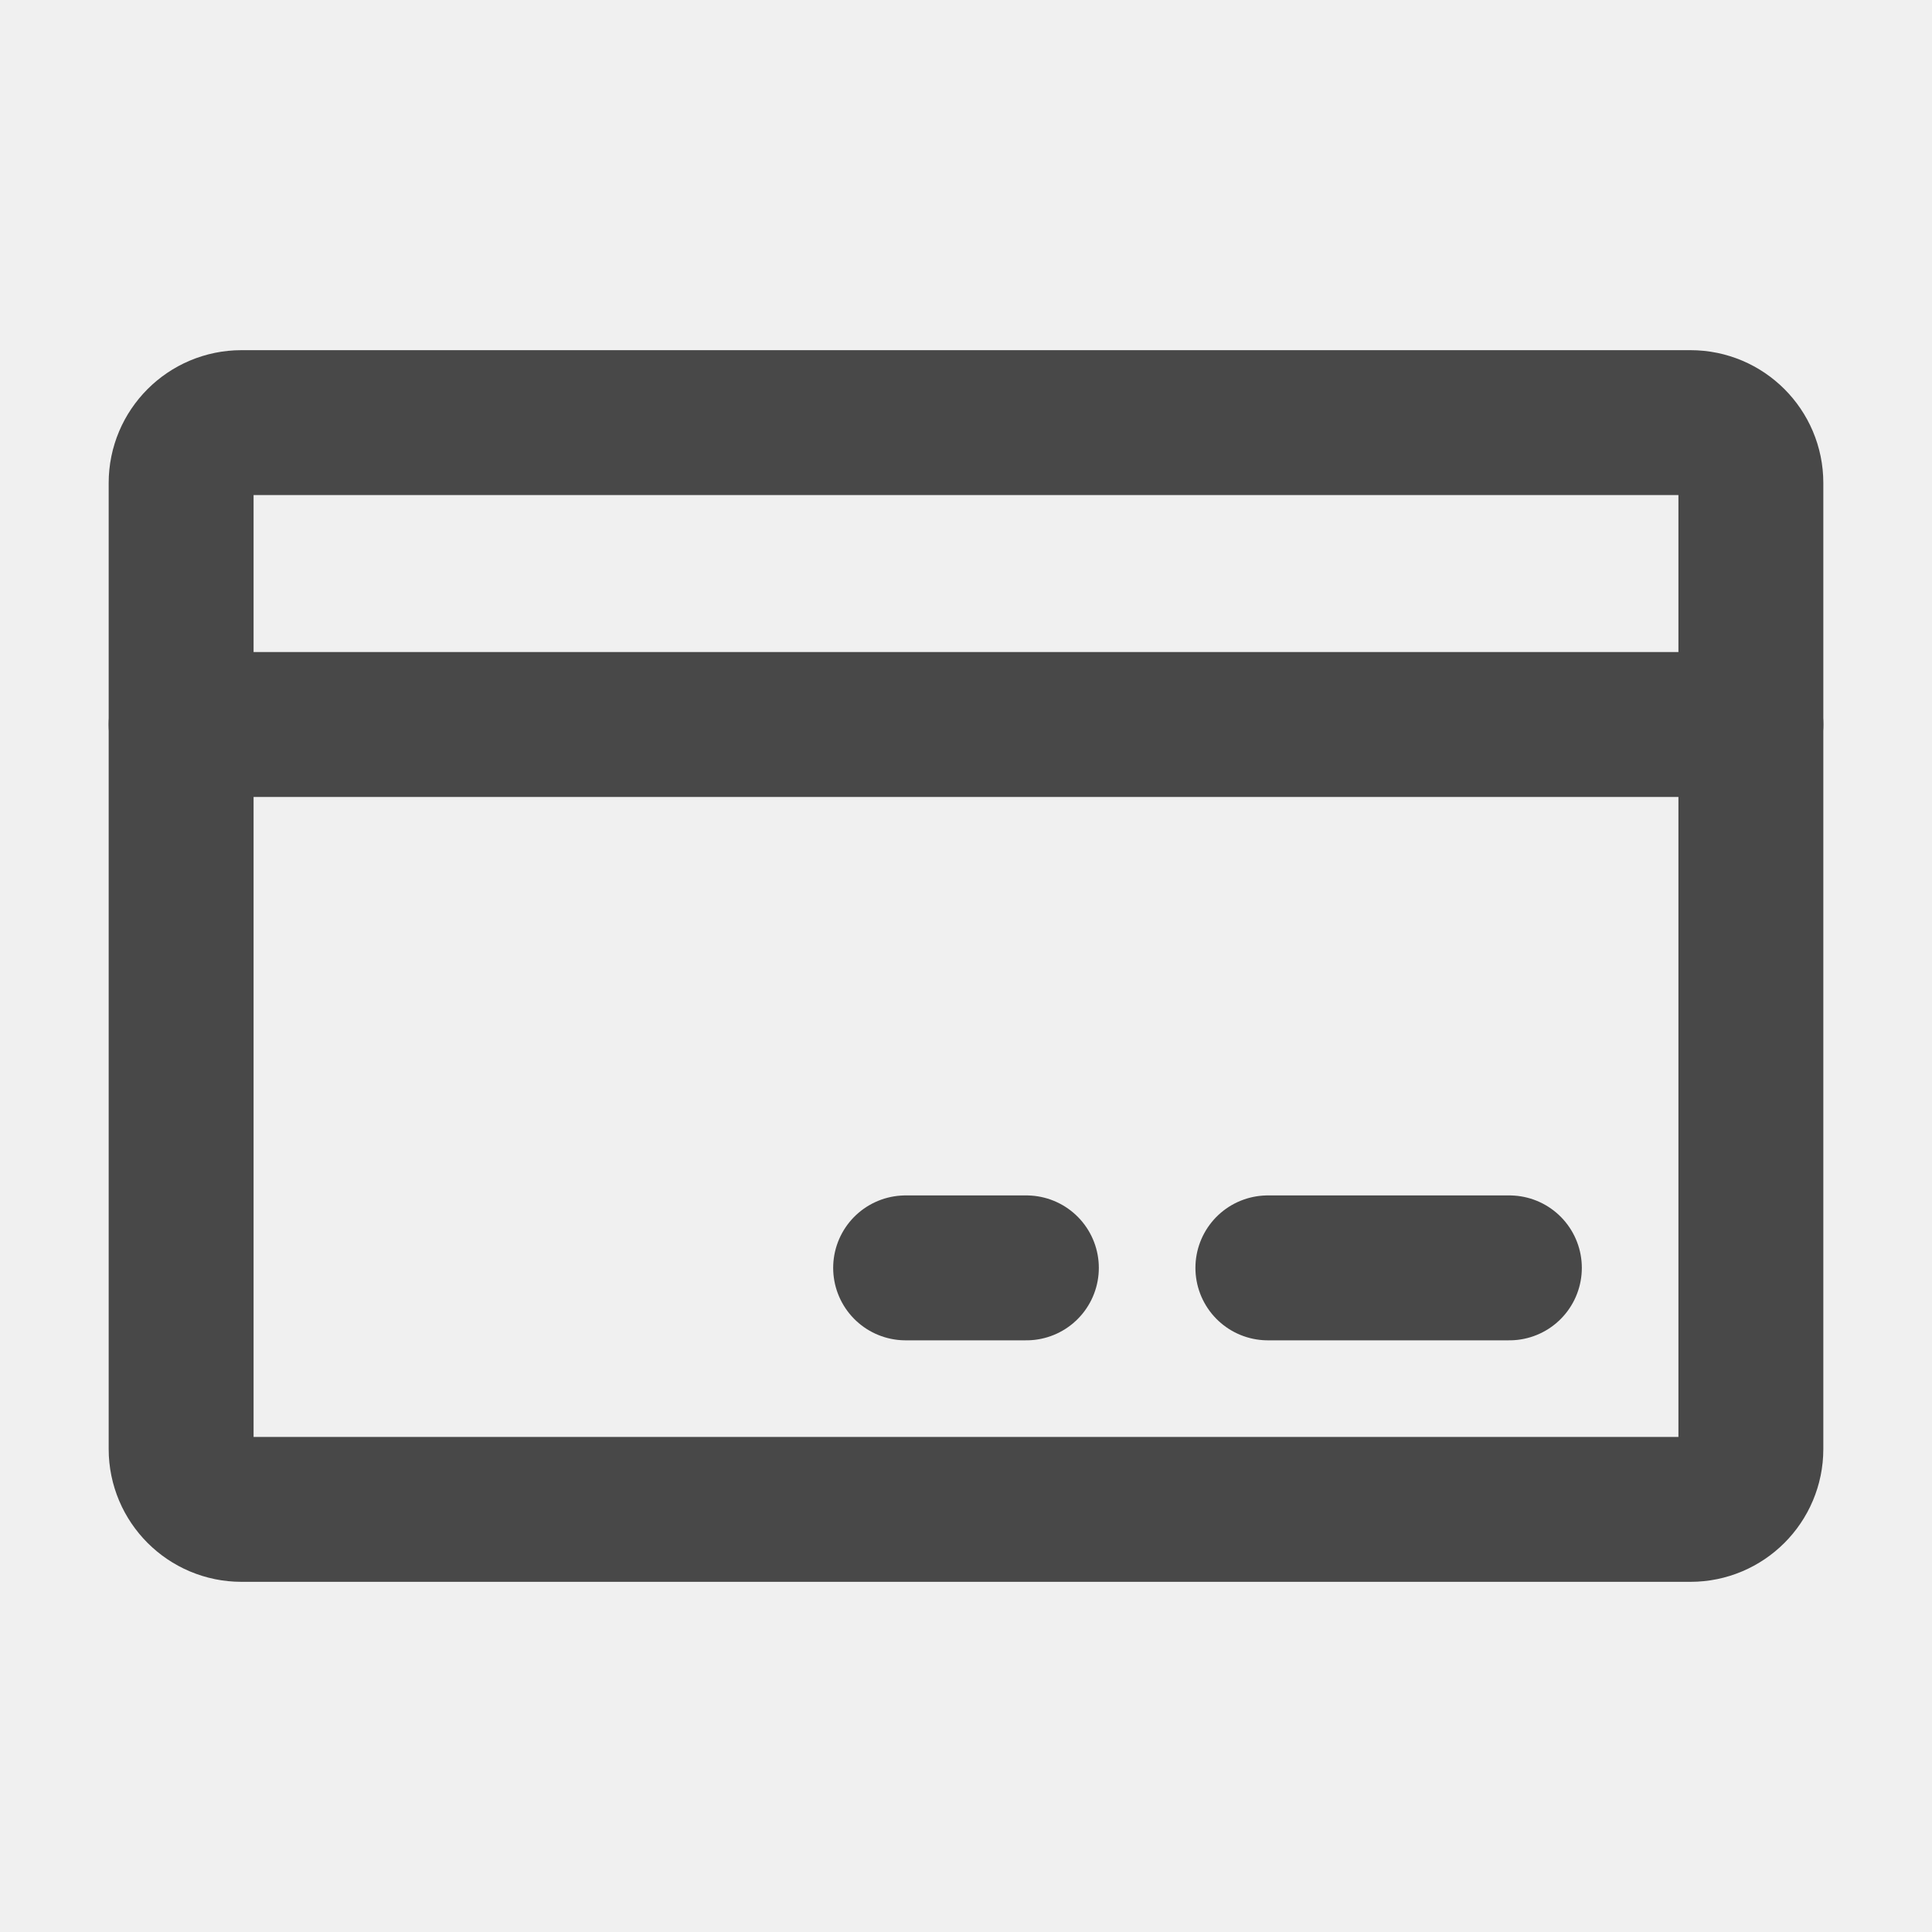
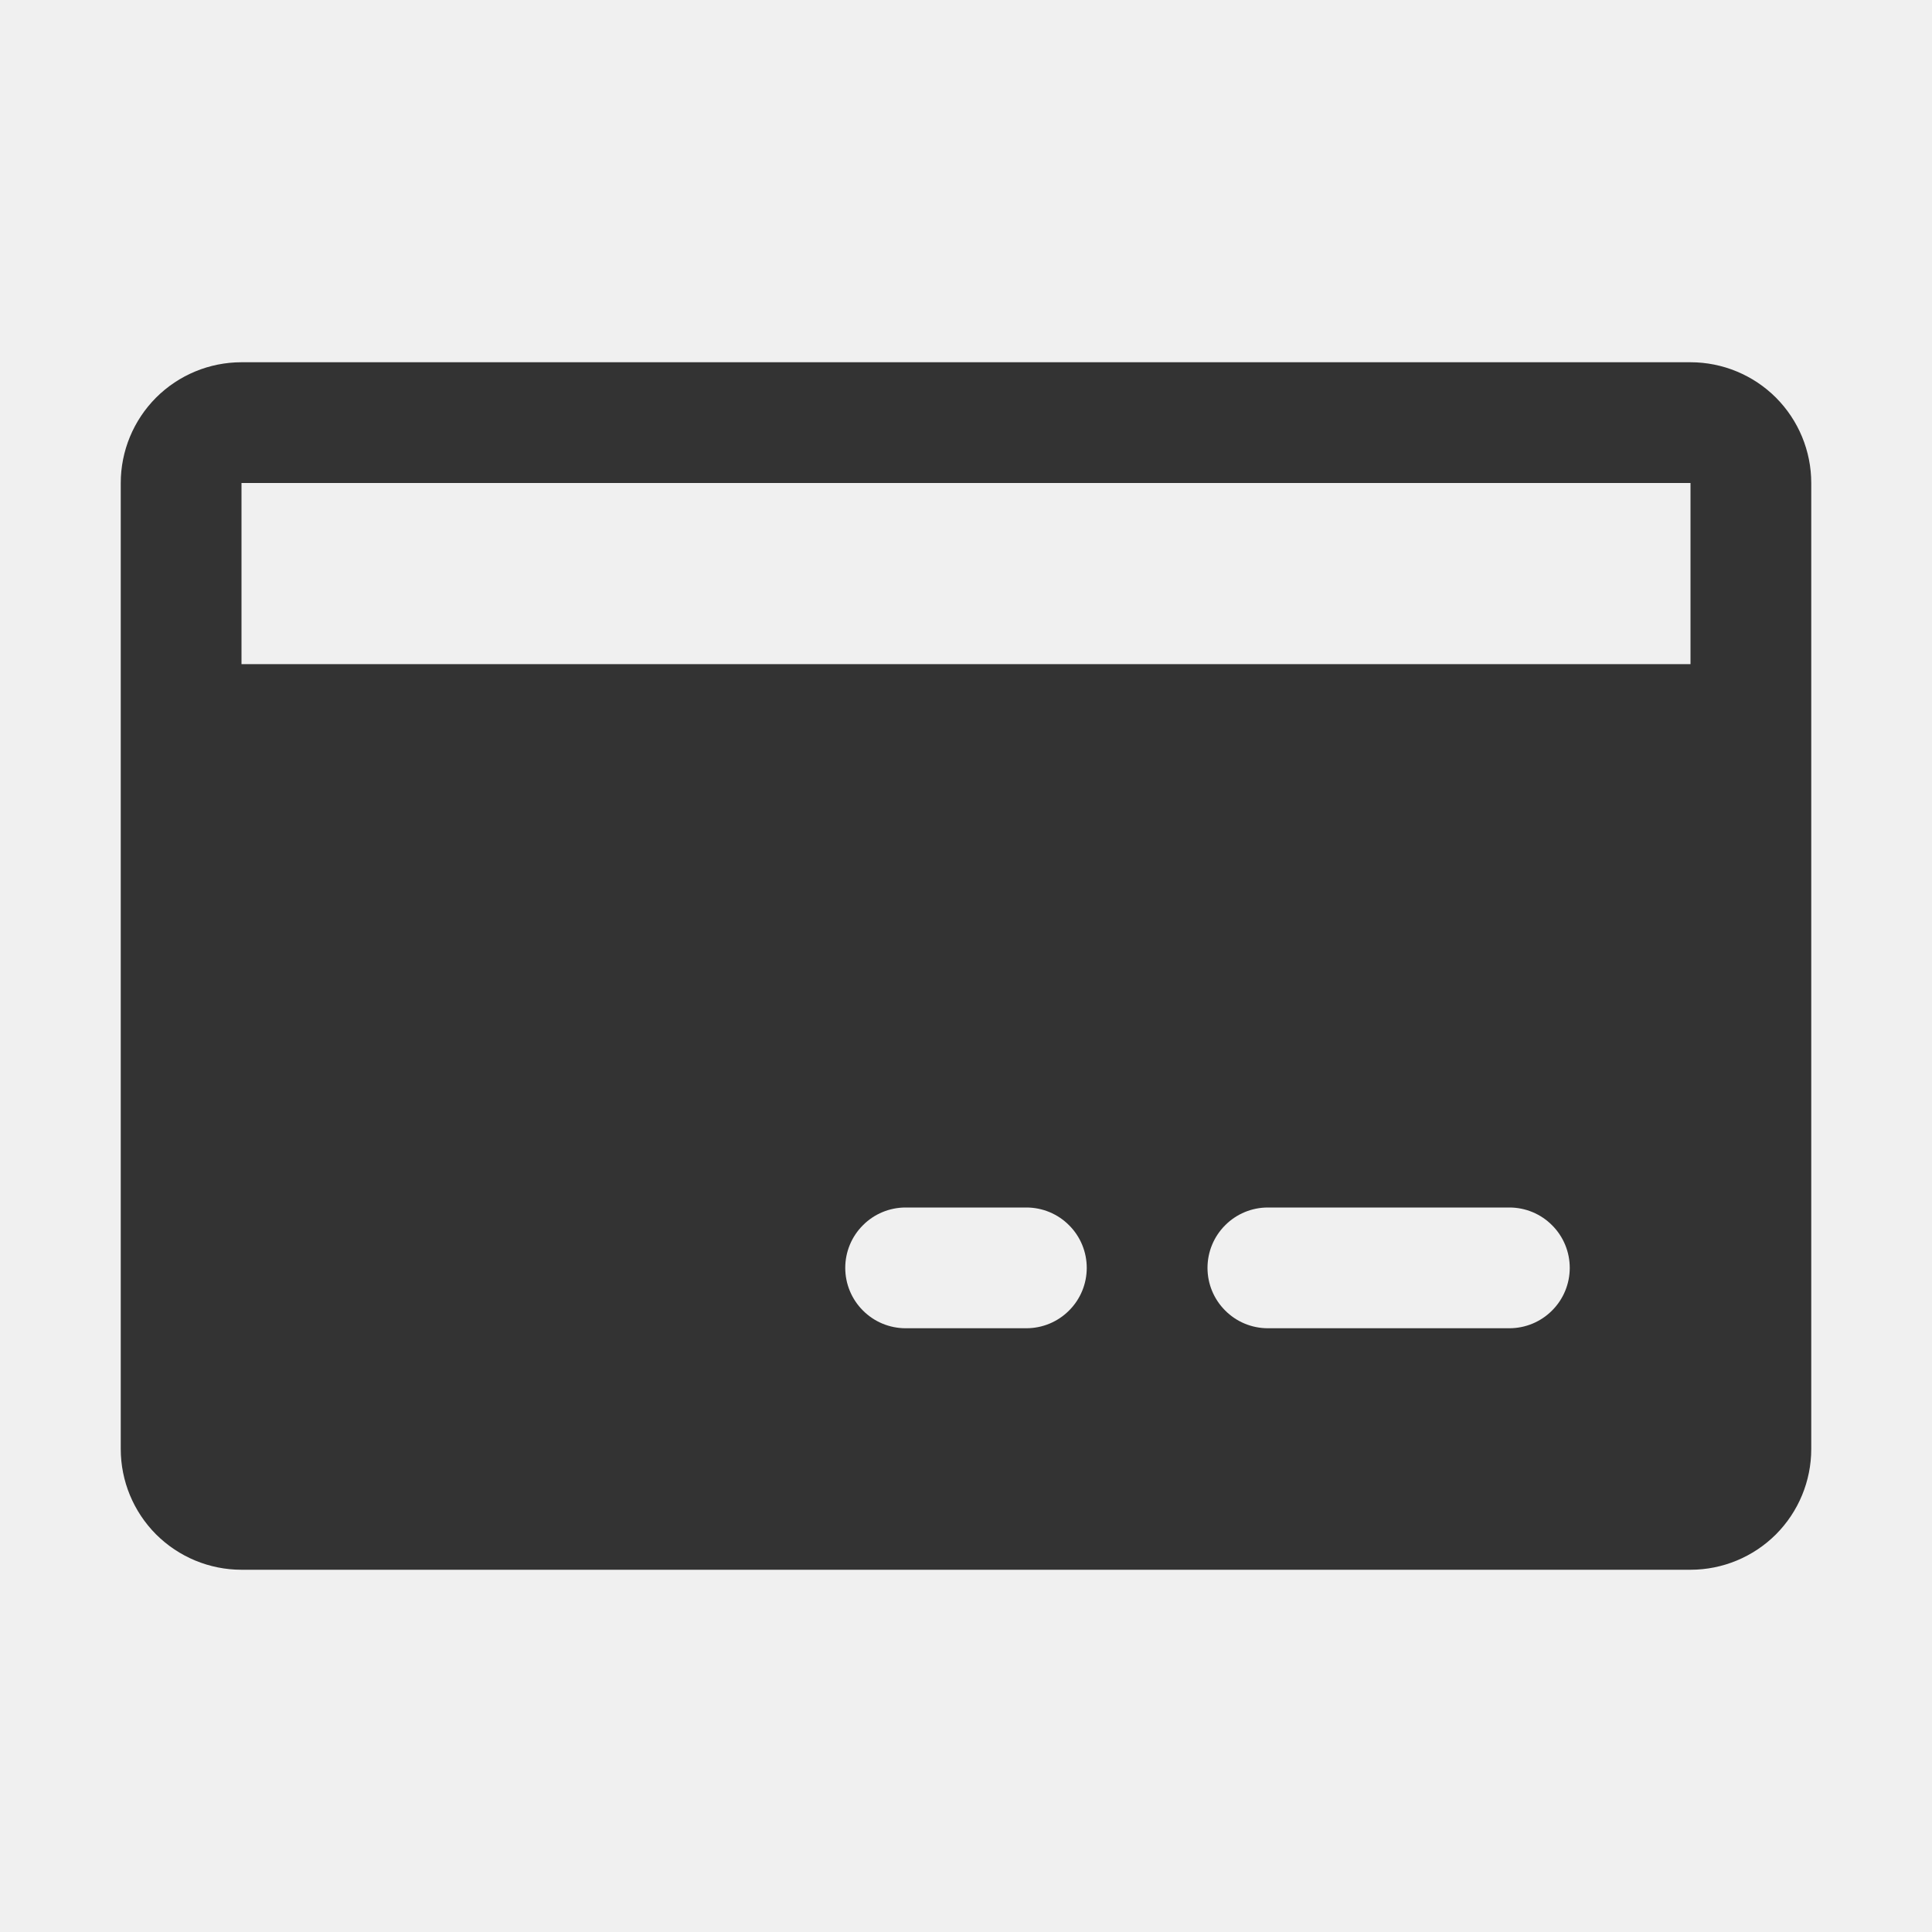
- <svg xmlns="http://www.w3.org/2000/svg" width="20" height="20" viewBox="0 0 20 20" fill="none">
-   <g opacity="0.7" clip-path="url(#clip0_3088_5505)">
-     <path d="M17.5 4.375H2.5C2.155 4.375 1.875 4.655 1.875 5V15C1.875 15.345 2.155 15.625 2.5 15.625H17.5C17.845 15.625 18.125 15.345 18.125 15V5C18.125 4.655 17.845 4.375 17.5 4.375Z" stroke="black" stroke-width="1.5" stroke-linecap="round" stroke-linejoin="round" />
-     <path d="M13.125 13.125H15.625" stroke="black" stroke-width="1.5" stroke-linecap="round" stroke-linejoin="round" />
-     <path d="M9.375 13.125H10.625" stroke="black" stroke-width="1.5" stroke-linecap="round" stroke-linejoin="round" />
-     <path d="M1.875 7.5H18.125" stroke="black" stroke-width="1.5" stroke-linecap="round" stroke-linejoin="round" />
-   </g>
-   <defs>
-     <clipPath id="clip0_3088_5505">
-       <rect width="20" height="20" fill="white" />
-     </clipPath>
-   </defs>
+ <svg xmlns="http://www.w3.org/2000/svg" width="24" height="24" viewBox="0 0 24 24" fill="none">
+   <path d="M21 4.5H3C2.602 4.5 2.221 4.658 1.939 4.939C1.658 5.221 1.5 5.602 1.5 6V18C1.5 18.398 1.658 18.779 1.939 19.061C2.221 19.342 2.602 19.5 3 19.5H21C21.398 19.5 21.779 19.342 22.061 19.061C22.342 18.779 22.5 18.398 22.5 18V6C22.5 5.602 22.342 5.221 22.061 4.939C21.779 4.658 21.398 4.5 21 4.5ZM12.75 16.5H11.25C11.051 16.5 10.86 16.421 10.72 16.28C10.579 16.14 10.5 15.949 10.5 15.75C10.5 15.551 10.579 15.36 10.72 15.22C10.86 15.079 11.051 15 11.25 15H12.75C12.949 15 13.14 15.079 13.28 15.22C13.421 15.36 13.5 15.551 13.5 15.75C13.5 15.949 13.421 16.14 13.28 16.28C13.14 16.421 12.949 16.5 12.75 16.5ZM18.75 16.5H15.75C15.551 16.5 15.36 16.421 15.22 16.28C15.079 16.14 15 15.949 15 15.75C15 15.551 15.079 15.36 15.22 15.22C15.36 15.079 15.551 15 15.75 15H18.75C18.949 15 19.14 15.079 19.28 15.22C19.421 15.36 19.5 15.551 19.5 15.75C19.5 15.949 19.421 16.14 19.28 16.28C19.14 16.421 18.949 16.5 18.75 16.5ZM3 8.25V6H21V8.25H3Z" fill="#333333" />
</svg>
